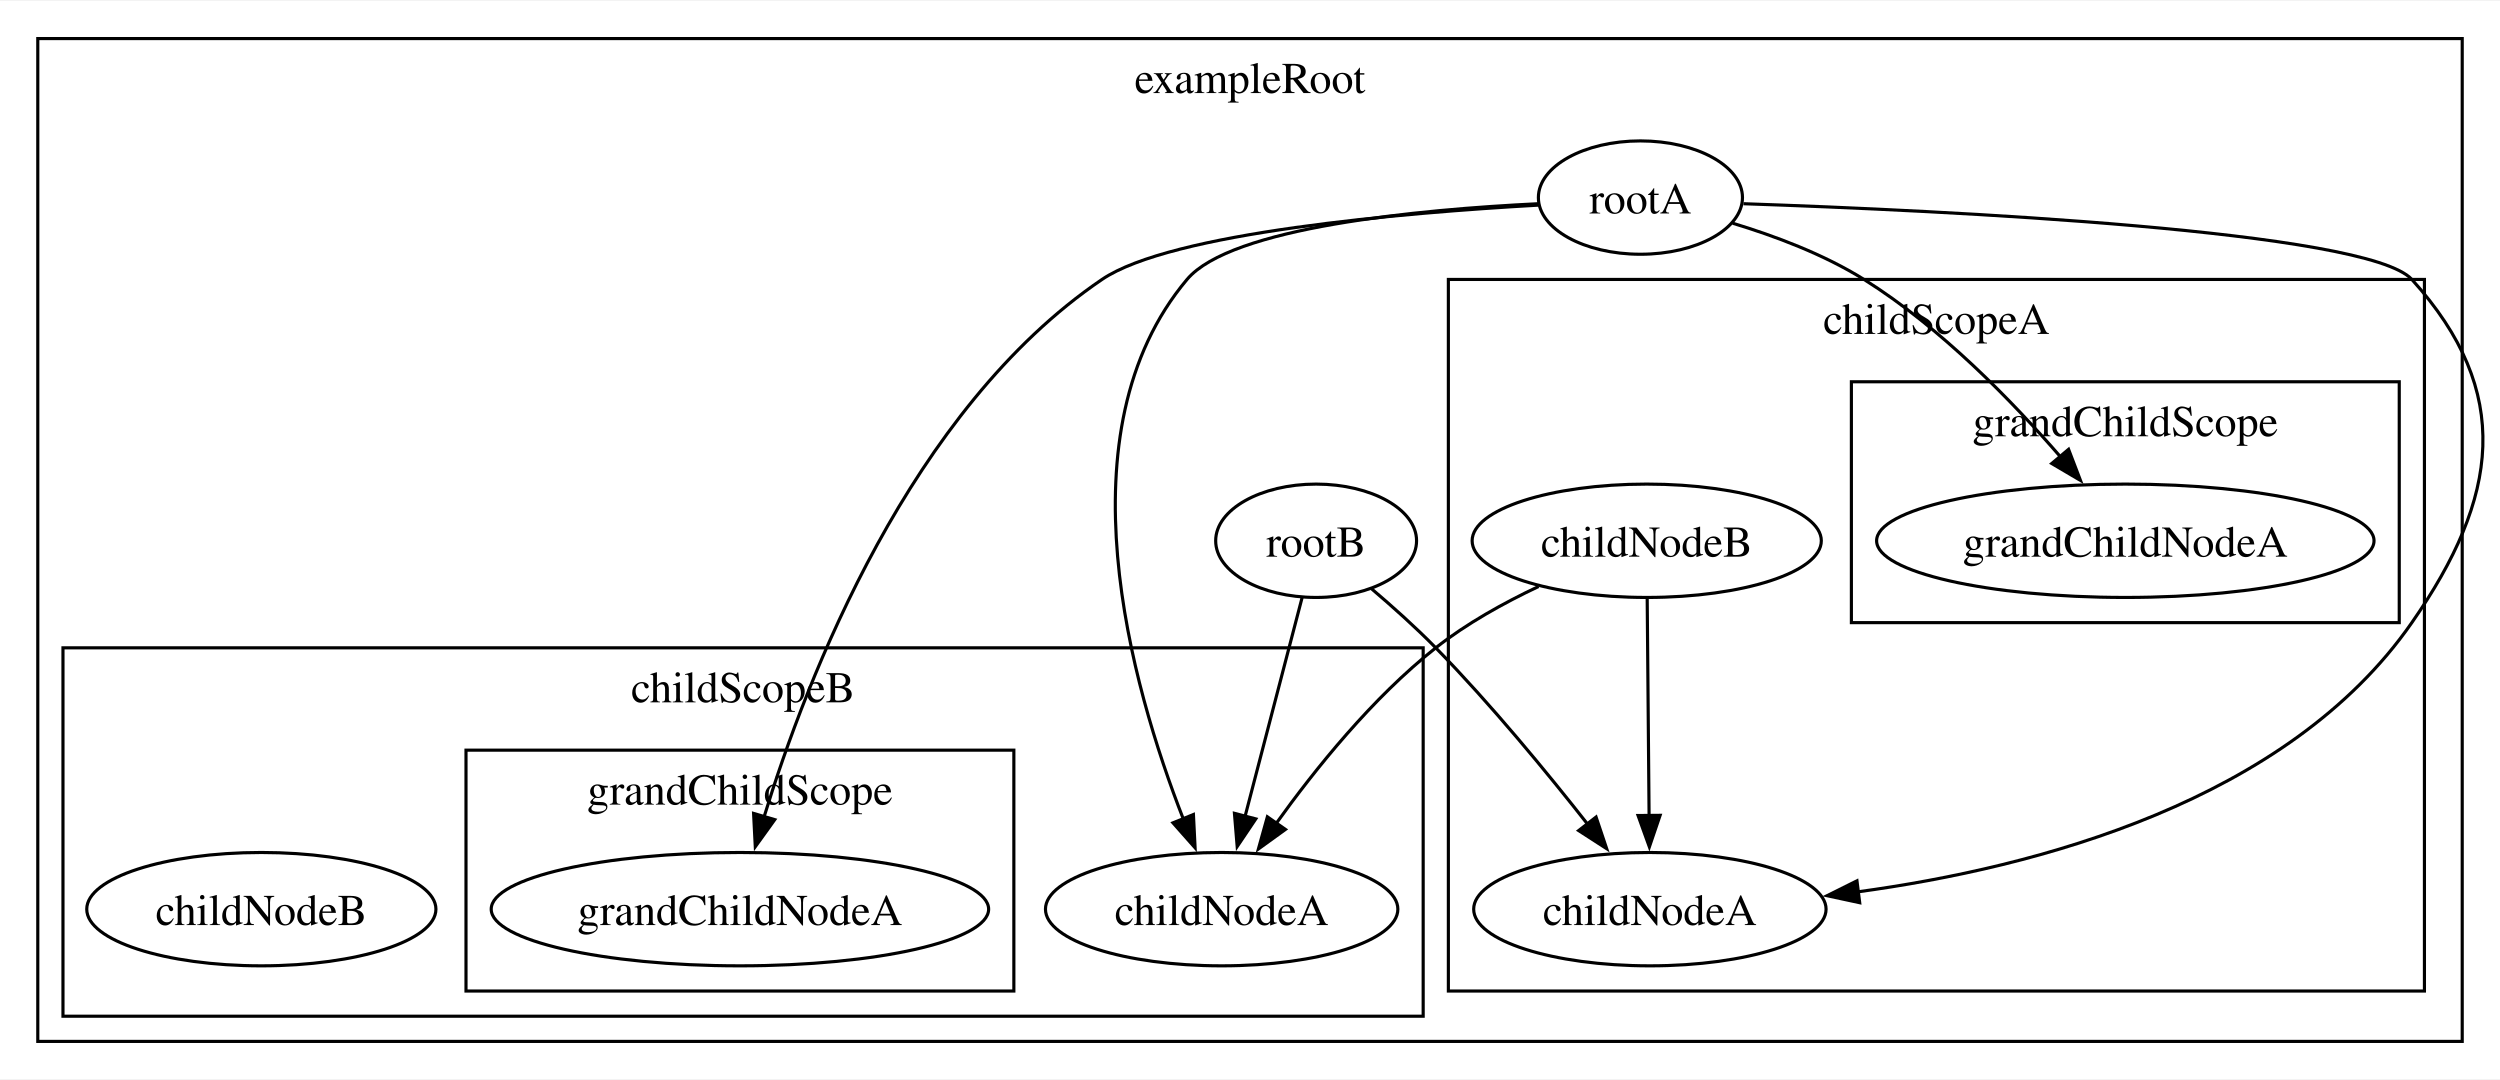
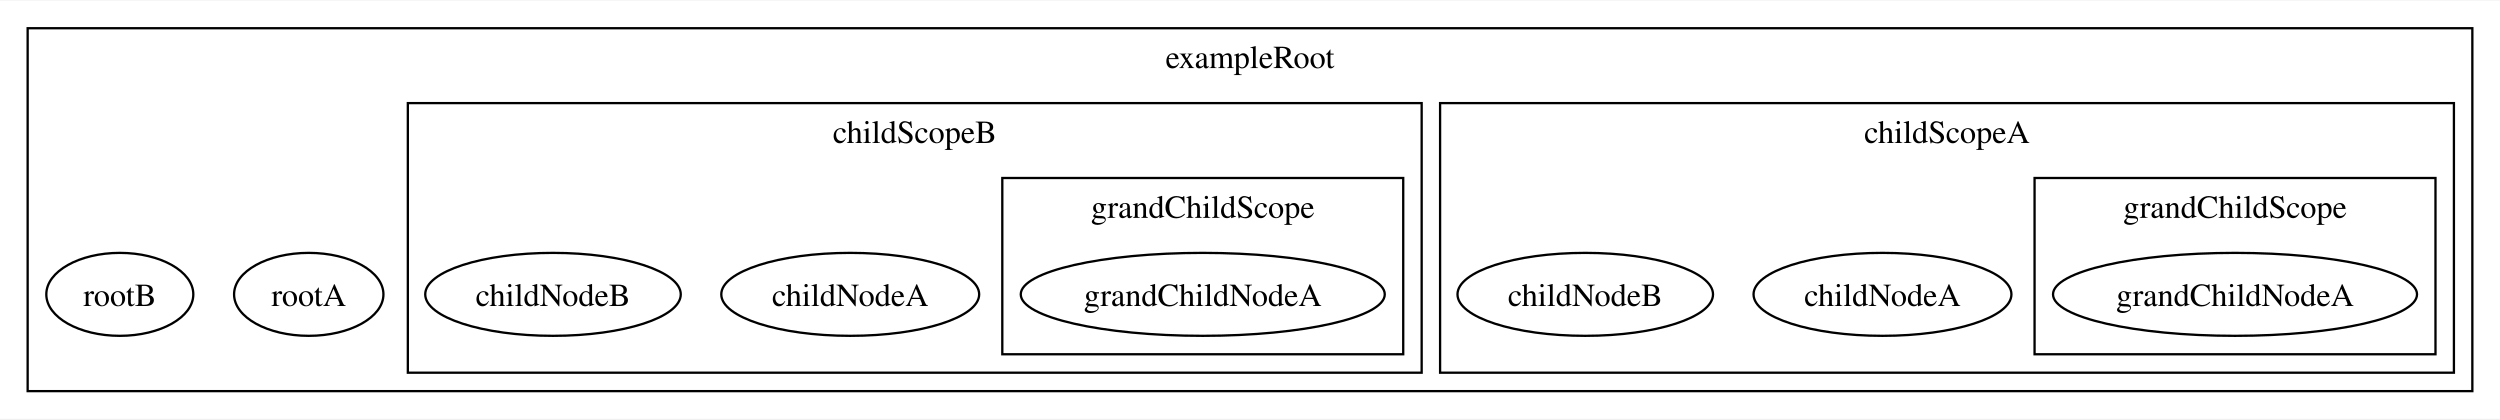
- <svg xmlns="http://www.w3.org/2000/svg" width="794pt" height="343pt" viewBox="0.00 0.00 794.00 342.50">
-   <g id="graph0" class="graph" transform="scale(1 1) rotate(0) translate(4 338.5)">
-     <polygon fill="white" stroke="none" points="-4,4 -4,-338.5 790,-338.5 790,4 -4,4" />
+ <svg xmlns="http://www.w3.org/2000/svg" width="1085pt" height="182pt" viewBox="0.00 0.00 1085.00 181.50">
+   <g id="graph0" class="graph" transform="scale(1 1) rotate(0) translate(4 177.5)">
+     <polygon fill="white" stroke="none" points="-4,4 -4,-177.5 1081,-177.5 1081,4 -4,4" />
    <g id="clust1" class="cluster">
-       <polygon fill="none" stroke="black" points="8,-8 8,-326.5 778,-326.5 778,-8 8,-8" />
-       <text text-anchor="middle" x="393" y="-309.2" font-family="Times,serif" font-size="14.00">exampleRoot</text>
+       <polygon fill="none" stroke="black" points="8,-8 8,-165.5 1069,-165.5 1069,-8 8,-8" />
+       <text text-anchor="middle" x="538.5" y="-148.2" font-family="Times,serif" font-size="14.00">exampleRoot</text>
    </g>
    <g id="clust2" class="cluster">
-       <polygon fill="none" stroke="black" points="456,-24 456,-250 766,-250 766,-24 456,-24" />
-       <text text-anchor="middle" x="611" y="-232.7" font-family="Times,serif" font-size="14.00">childScopeA</text>
+       <polygon fill="none" stroke="black" points="621,-16 621,-133 1061,-133 1061,-16 621,-16" />
+       <text text-anchor="middle" x="841" y="-115.7" font-family="Times,serif" font-size="14.00">childScopeA</text>
    </g>
    <g id="clust3" class="cluster">
-       <polygon fill="none" stroke="black" points="584,-141 584,-217.5 758,-217.5 758,-141 584,-141" />
-       <text text-anchor="middle" x="671" y="-200.2" font-family="Times,serif" font-size="14.00">grandChildScope</text>
+       <polygon fill="none" stroke="black" points="879,-24 879,-100.5 1053,-100.5 1053,-24 879,-24" />
+       <text text-anchor="middle" x="966" y="-83.2" font-family="Times,serif" font-size="14.00">grandChildScope</text>
    </g>
    <g id="clust4" class="cluster">
-       <polygon fill="none" stroke="black" points="16,-16 16,-133 448,-133 448,-16 16,-16" />
-       <text text-anchor="middle" x="232" y="-115.7" font-family="Times,serif" font-size="14.00">childScopeB</text>
+       <polygon fill="none" stroke="black" points="173,-16 173,-133 613,-133 613,-16 173,-16" />
+       <text text-anchor="middle" x="393" y="-115.7" font-family="Times,serif" font-size="14.00">childScopeB</text>
    </g>
    <g id="clust5" class="cluster">
-       <polygon fill="none" stroke="black" points="144,-24 144,-100.5 318,-100.5 318,-24 144,-24" />
-       <text text-anchor="middle" x="231" y="-83.2" font-family="Times,serif" font-size="14.00">grandChildScope</text>
+       <polygon fill="none" stroke="black" points="431,-24 431,-100.5 605,-100.5 605,-24 431,-24" />
+       <text text-anchor="middle" x="518" y="-83.2" font-family="Times,serif" font-size="14.00">grandChildScope</text>
    </g>
    <g id="node1" class="node">
-       <ellipse fill="none" stroke="black" cx="671" cy="-167" rx="78.99" ry="18" />
-       <text text-anchor="middle" x="671" y="-161.95" font-family="Times,serif" font-size="14.00">grandChildNodeA</text>
+       <ellipse fill="none" stroke="black" cx="966" cy="-50" rx="78.99" ry="18" />
+       <text text-anchor="middle" x="966" y="-44.95" font-family="Times,serif" font-size="14.00">grandChildNodeA</text>
    </g>
    <g id="node2" class="node">
-       <ellipse fill="none" stroke="black" cx="520" cy="-50" rx="55.96" ry="18" />
-       <text text-anchor="middle" x="520" y="-44.95" font-family="Times,serif" font-size="14.00">childNodeA</text>
+       <ellipse fill="none" stroke="black" cx="813" cy="-50" rx="55.96" ry="18" />
+       <text text-anchor="middle" x="813" y="-44.95" font-family="Times,serif" font-size="14.00">childNodeA</text>
    </g>
    <g id="node3" class="node">
-       <ellipse fill="none" stroke="black" cx="519" cy="-167" rx="55.45" ry="18" />
-       <text text-anchor="middle" x="519" y="-161.95" font-family="Times,serif" font-size="14.00">childNodeB</text>
+       <ellipse fill="none" stroke="black" cx="684" cy="-50" rx="55.45" ry="18" />
+       <text text-anchor="middle" x="684" y="-44.95" font-family="Times,serif" font-size="14.00">childNodeB</text>
    </g>
-     <g id="edge7" class="edge">
-       <path fill="none" stroke="black" d="M519.15,-148.53C519.31,-130.28 519.56,-101.33 519.75,-79.7" />
-       <polygon fill="black" stroke="black" points="523.25,-79.8 519.84,-69.77 516.25,-79.74 523.25,-79.8" />
+     <g id="node4" class="node">
+       <ellipse fill="none" stroke="black" cx="518" cy="-50" rx="78.99" ry="18" />
+       <text text-anchor="middle" x="518" y="-44.95" font-family="Times,serif" font-size="14.00">grandChildNodeA</text>
    </g>
    <g id="node5" class="node">
-       <ellipse fill="none" stroke="black" cx="384" cy="-50" rx="55.96" ry="18" />
-       <text text-anchor="middle" x="384" y="-44.95" font-family="Times,serif" font-size="14.00">childNodeA</text>
-     </g>
-     <g id="edge8" class="edge">
-       <path fill="none" stroke="black" d="M484.65,-152.48C473.64,-147.28 461.77,-140.71 452,-133 431.91,-117.15 413.67,-94.47 401.15,-76.99" />
-       <polygon fill="black" stroke="black" points="404.26,-75.33 395.67,-69.12 398.52,-79.33 404.26,-75.33" />
-     </g>
-     <g id="node4" class="node">
-       <ellipse fill="none" stroke="black" cx="231" cy="-50" rx="78.99" ry="18" />
-       <text text-anchor="middle" x="231" y="-44.95" font-family="Times,serif" font-size="14.00">grandChildNodeA</text>
+       <ellipse fill="none" stroke="black" cx="365" cy="-50" rx="55.96" ry="18" />
+       <text text-anchor="middle" x="365" y="-44.95" font-family="Times,serif" font-size="14.00">childNodeA</text>
    </g>
    <g id="node6" class="node">
-       <ellipse fill="none" stroke="black" cx="79" cy="-50" rx="55.45" ry="18" />
-       <text text-anchor="middle" x="79" y="-44.95" font-family="Times,serif" font-size="14.00">childNodeB</text>
+       <ellipse fill="none" stroke="black" cx="236" cy="-50" rx="55.45" ry="18" />
+       <text text-anchor="middle" x="236" y="-44.95" font-family="Times,serif" font-size="14.00">childNodeB</text>
    </g>
    <g id="node7" class="node">
-       <ellipse fill="none" stroke="black" cx="517" cy="-276" rx="32.41" ry="18" />
-       <text text-anchor="middle" x="517" y="-270.95" font-family="Times,serif" font-size="14.00">rootA</text>
-     </g>
-     <g id="edge2" class="edge">
-       <path fill="none" stroke="black" d="M546.29,-267.86C559.64,-263.82 575.26,-257.97 588,-250 612.35,-234.77 635.19,-211.25 650.72,-193.3" />
-       <polygon fill="black" stroke="black" points="652.98,-196.05 656.76,-186.16 647.63,-191.54 652.98,-196.05" />
-     </g>
-     <g id="edge1" class="edge">
-       <path fill="none" stroke="black" d="M549.72,-274.05C613.19,-271.88 748.03,-265.47 762,-250 794.47,-214.05 789.65,-180.78 762,-141 722.61,-84.32 643.05,-63.26 585.89,-55.48" />
-       <polygon fill="black" stroke="black" points="586.64,-52.05 576.28,-54.28 585.77,-59 586.64,-52.05" />
-     </g>
-     <g id="edge4" class="edge">
-       <path fill="none" stroke="black" d="M484.48,-273.59C441.31,-271.15 367.97,-264.9 346,-250 285.07,-208.67 252.23,-123.54 238.64,-79.22" />
-       <polygon fill="black" stroke="black" points="242.06,-78.43 235.88,-69.83 235.34,-80.41 242.06,-78.43" />
-     </g>
-     <g id="edge3" class="edge">
-       <path fill="none" stroke="black" d="M484.54,-274.05C446.53,-272.18 386.97,-266.6 373,-250 332.29,-201.61 355.31,-120.9 371.81,-78.67" />
-       <polygon fill="black" stroke="black" points="375.03,-80.06 375.56,-69.48 368.54,-77.42 375.03,-80.06" />
+       <ellipse fill="none" stroke="black" cx="130" cy="-50" rx="32.41" ry="18" />
+       <text text-anchor="middle" x="130" y="-44.95" font-family="Times,serif" font-size="14.00">rootA</text>
    </g>
    <g id="node8" class="node">
-       <ellipse fill="none" stroke="black" cx="414" cy="-167" rx="31.9" ry="18" />
-       <text text-anchor="middle" x="414" y="-161.95" font-family="Times,serif" font-size="14.00">rootB</text>
-     </g>
-     <g id="edge5" class="edge">
-       <path fill="none" stroke="black" d="M431.56,-151.79C438.19,-146.16 445.65,-139.5 452,-133 469.45,-115.15 487.41,-93.32 500.48,-76.67" />
-       <polygon fill="black" stroke="black" points="502.91,-79.26 506.28,-69.21 497.38,-74.96 502.91,-79.26" />
-     </g>
-     <g id="edge6" class="edge">
-       <path fill="none" stroke="black" d="M409.57,-149.03C404.79,-130.71 397.1,-101.21 391.4,-79.35" />
-       <polygon fill="black" stroke="black" points="394.84,-78.67 388.93,-69.88 388.06,-80.44 394.84,-78.67" />
+       <ellipse fill="none" stroke="black" cx="48" cy="-50" rx="31.9" ry="18" />
+       <text text-anchor="middle" x="48" y="-44.95" font-family="Times,serif" font-size="14.00">rootB</text>
    </g>
  </g>
</svg>
